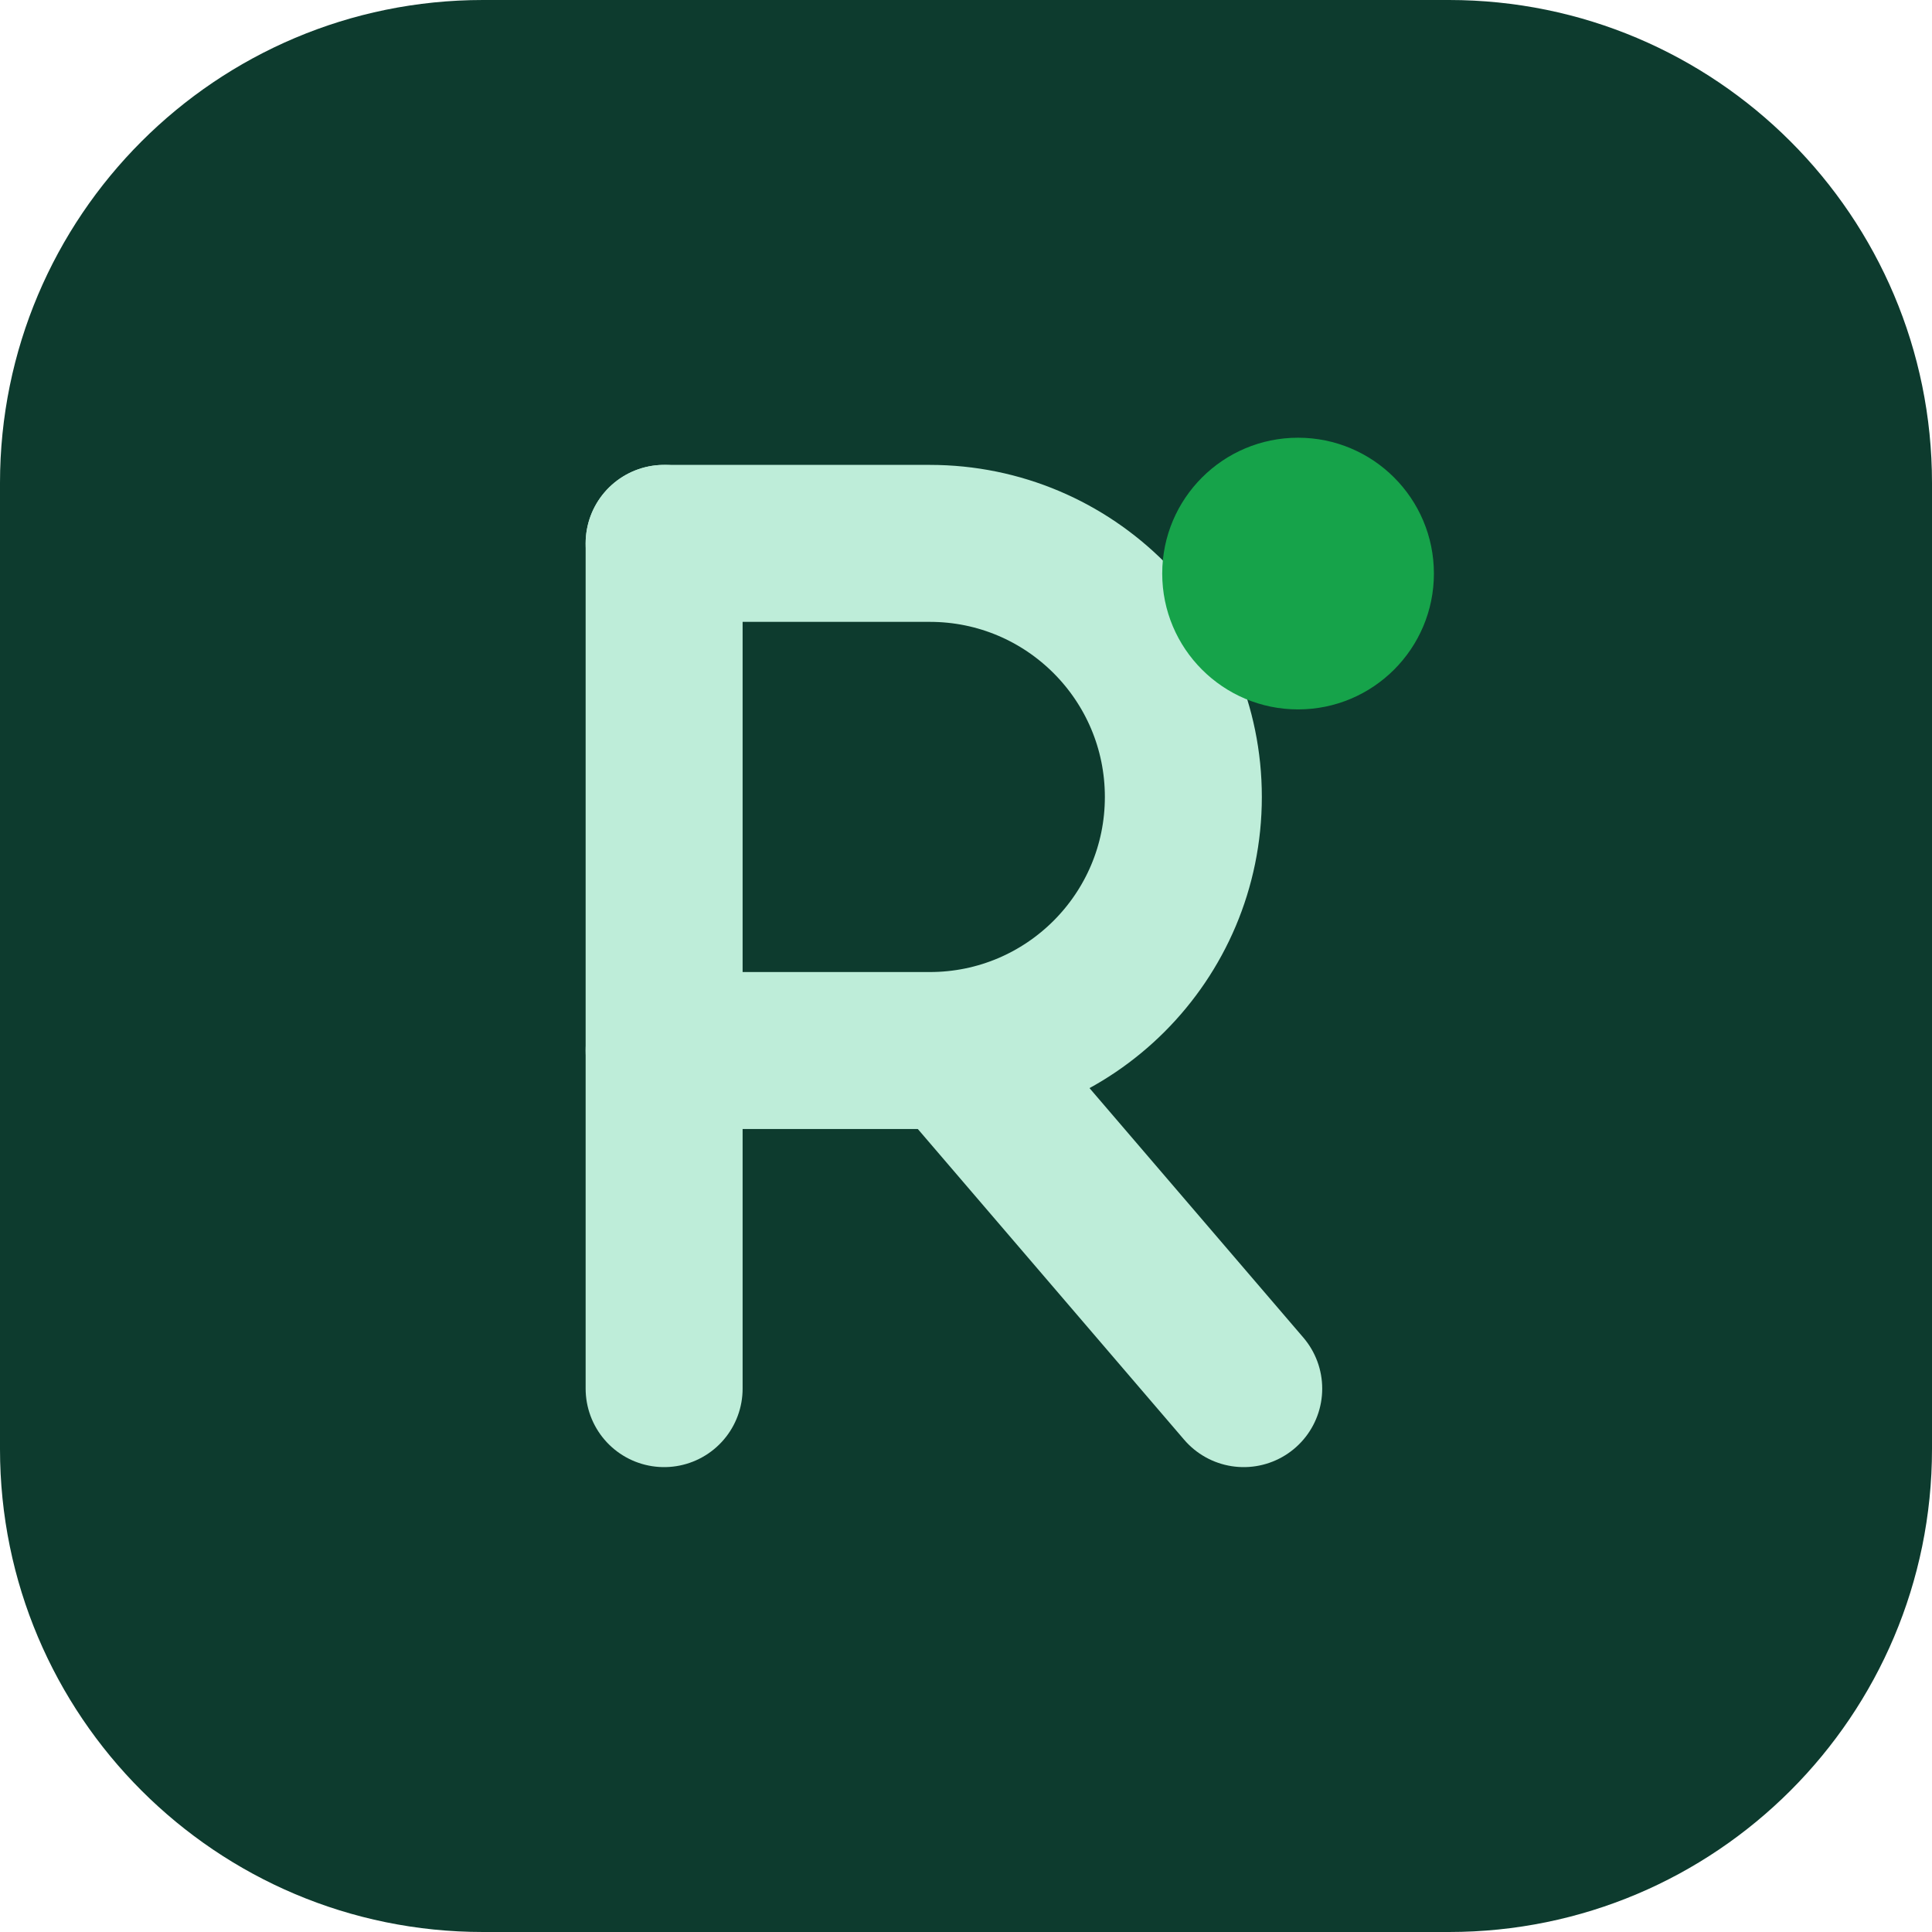
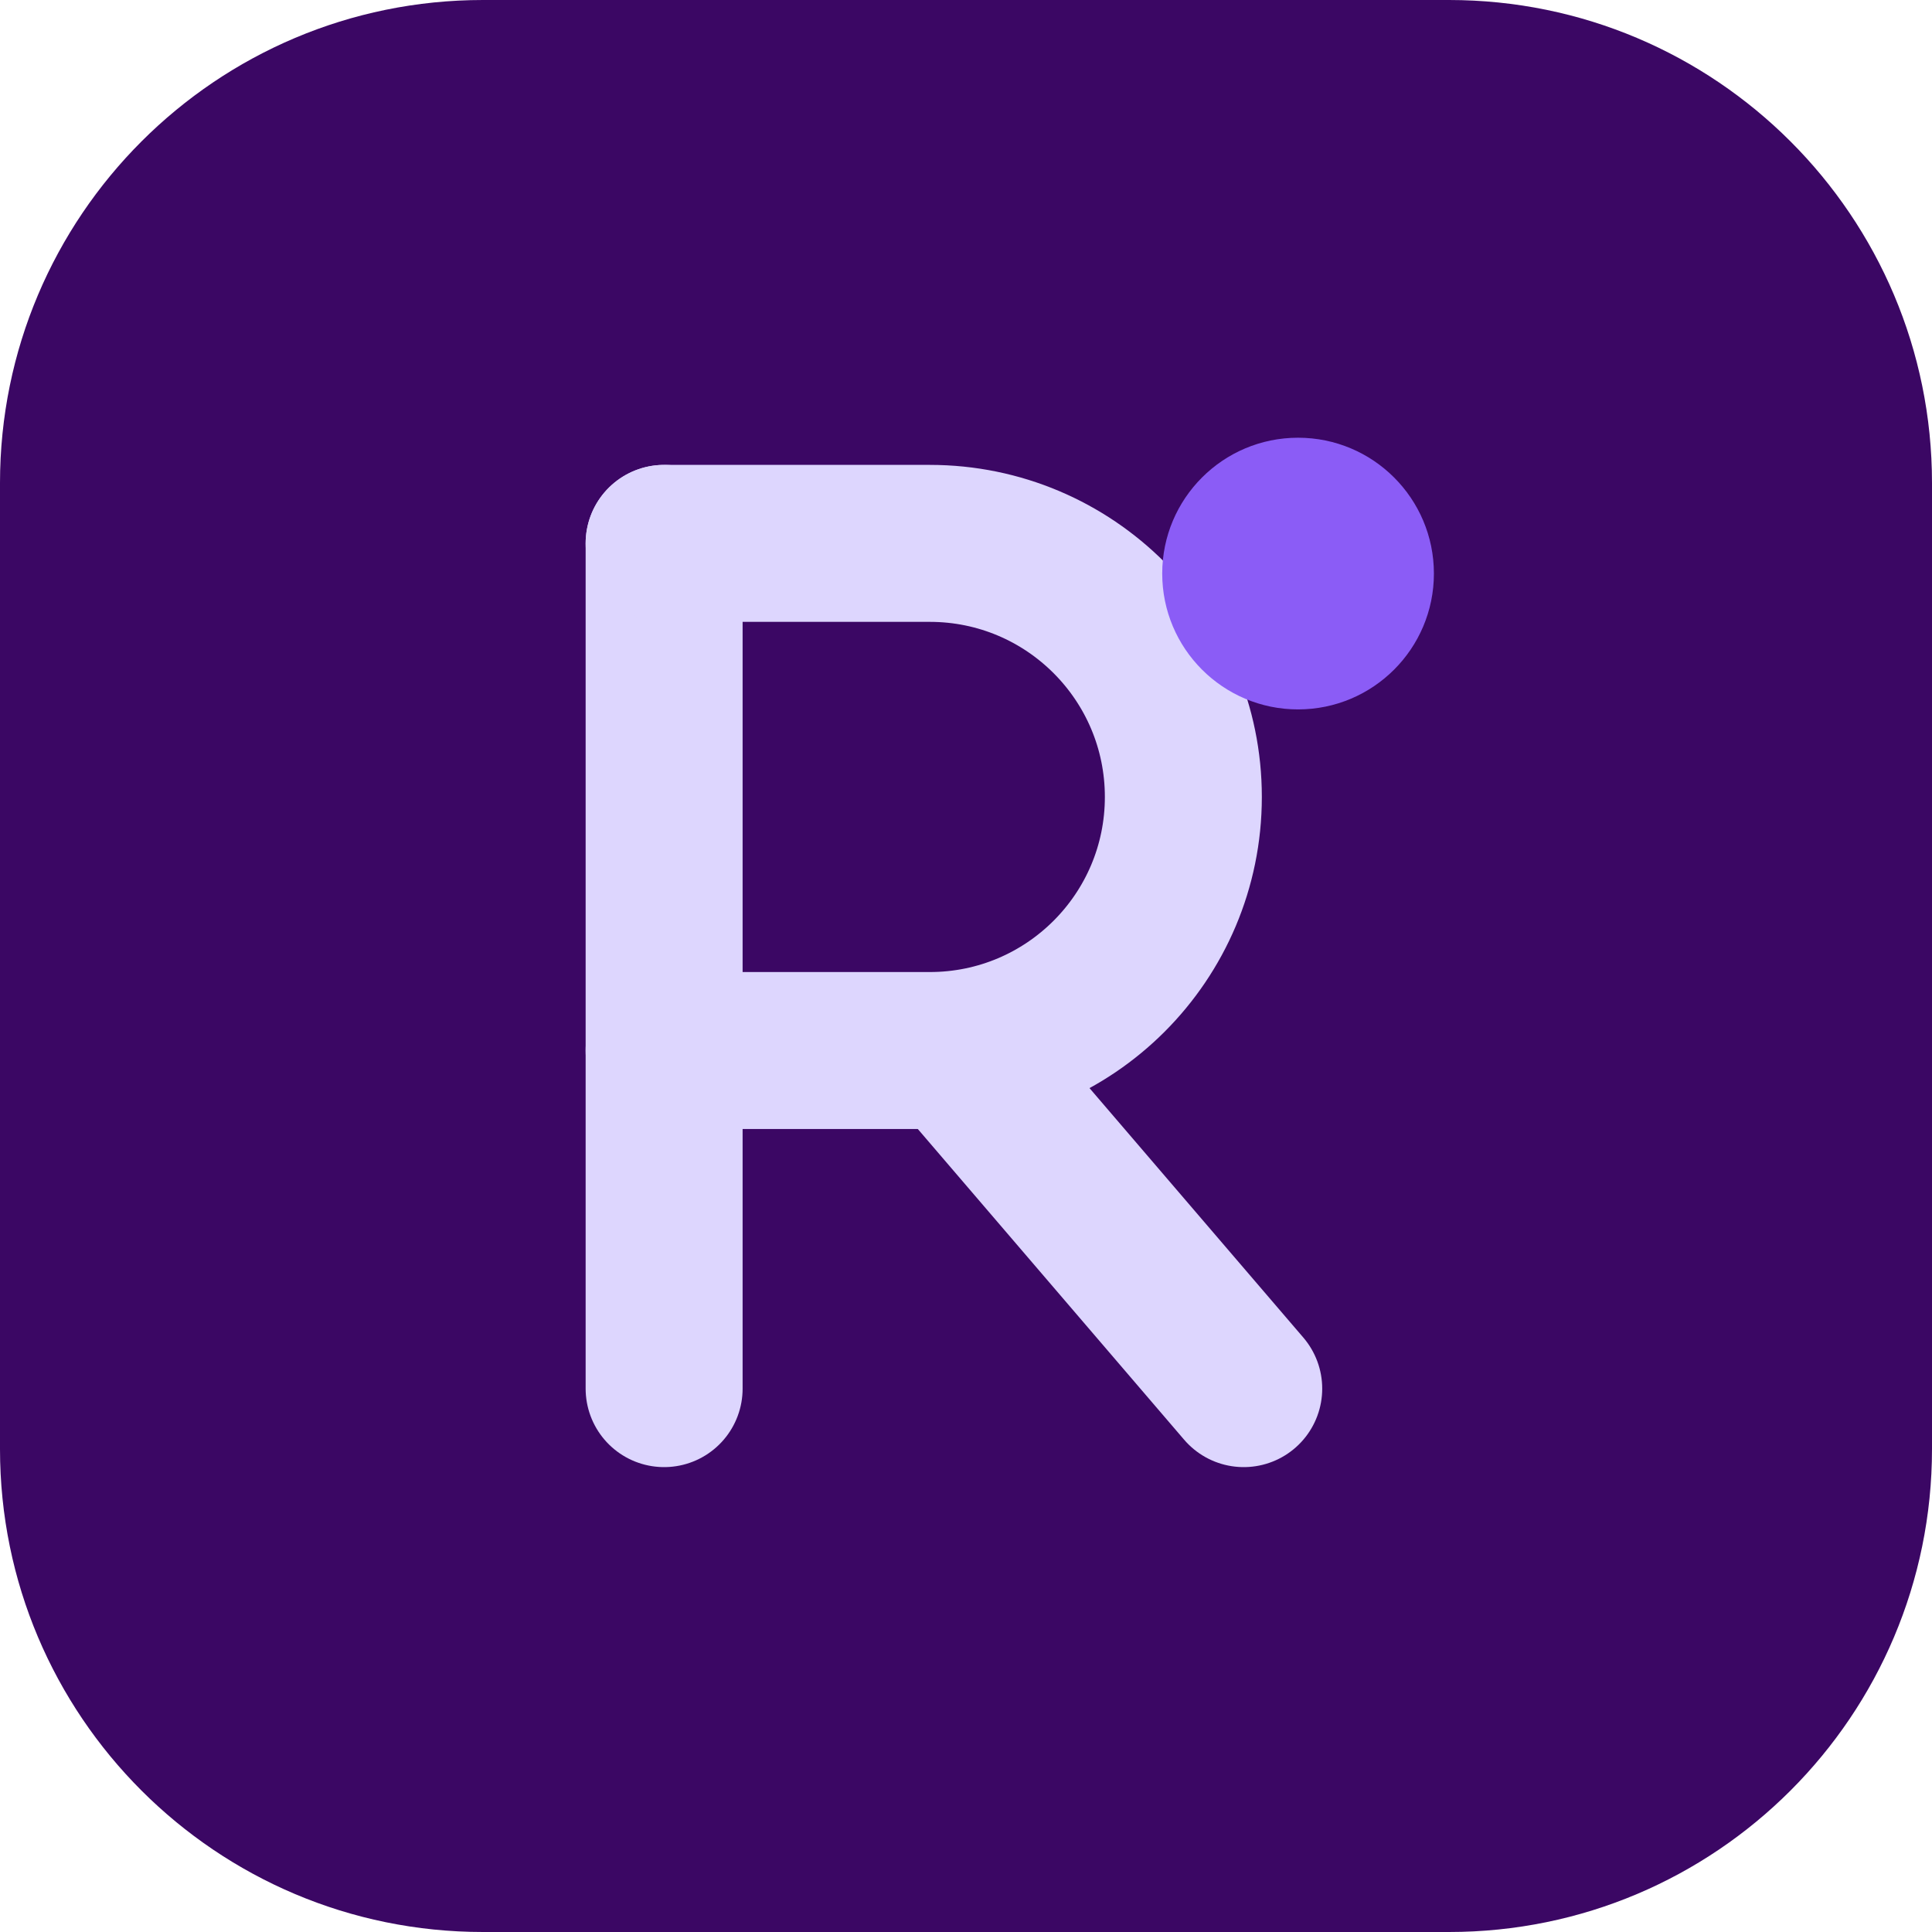
<svg xmlns="http://www.w3.org/2000/svg" width="32" height="32" viewBox="0 0 32 32" fill="none">
-   <rect width="32" height="32" rx="8" fill="#0D3B2E" />
-   <path d="M11 9v14" stroke="#beedd9" stroke-width="2.6" stroke-linecap="round" />
-   <path d="M11 9h4.4a4.2 4.2 0 0 1 0 8.4H11" stroke="#beedd9" stroke-width="2.6" stroke-linecap="round" stroke-linejoin="round" />
-   <path d="M15.8 17.4 20.6 23" stroke="#beedd9" stroke-width="2.6" stroke-linecap="round" />
-   <circle cx="21.5" cy="9.5" r="2.25" fill="#16A34A" />
+   <rect width="32" height="32" rx="8" fill="#3B0764" />
+   <path d="M11 9v14" stroke="#DDD6FE" stroke-width="2.6" stroke-linecap="round" />
+   <path d="M11 9h4.4a4.2 4.2 0 0 1 0 8.4H11" stroke="#DDD6FE" stroke-width="2.6" stroke-linecap="round" stroke-linejoin="round" />
+   <path d="M15.8 17.4 20.6 23" stroke="#DDD6FE" stroke-width="2.6" stroke-linecap="round" />
+   <circle cx="21.5" cy="9.5" r="2.25" fill="#8B5CF6" />
</svg>
